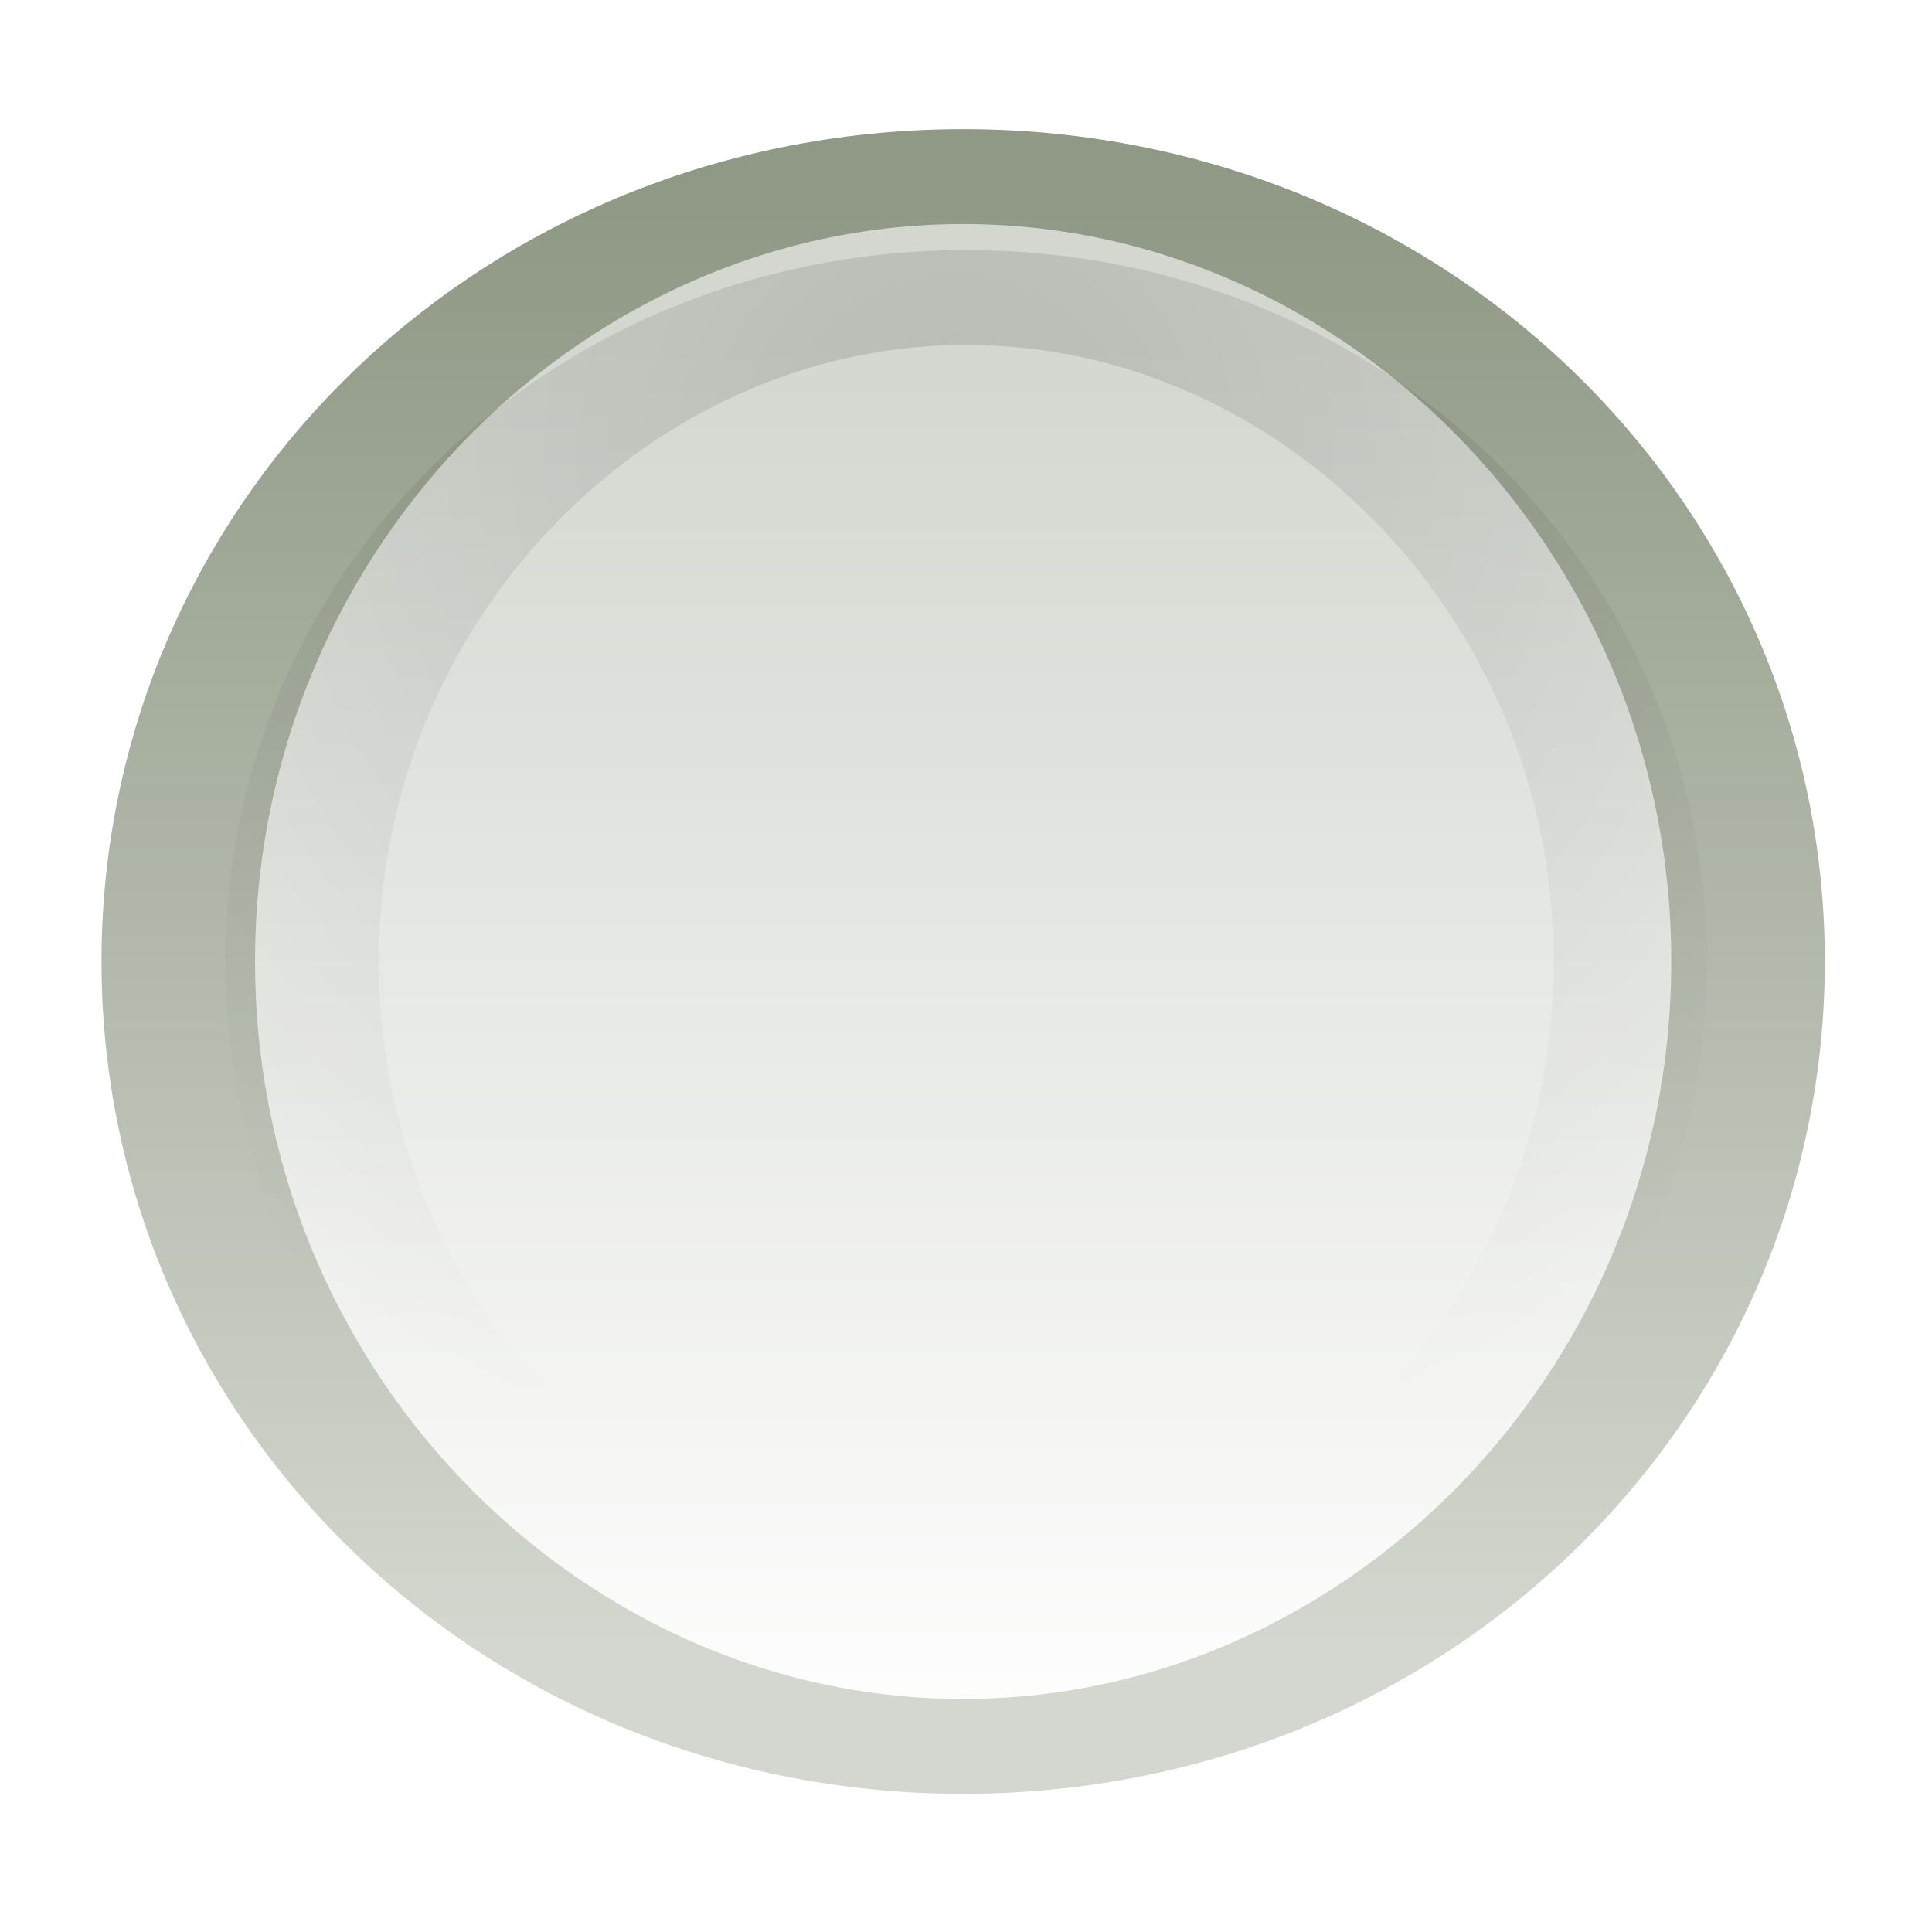
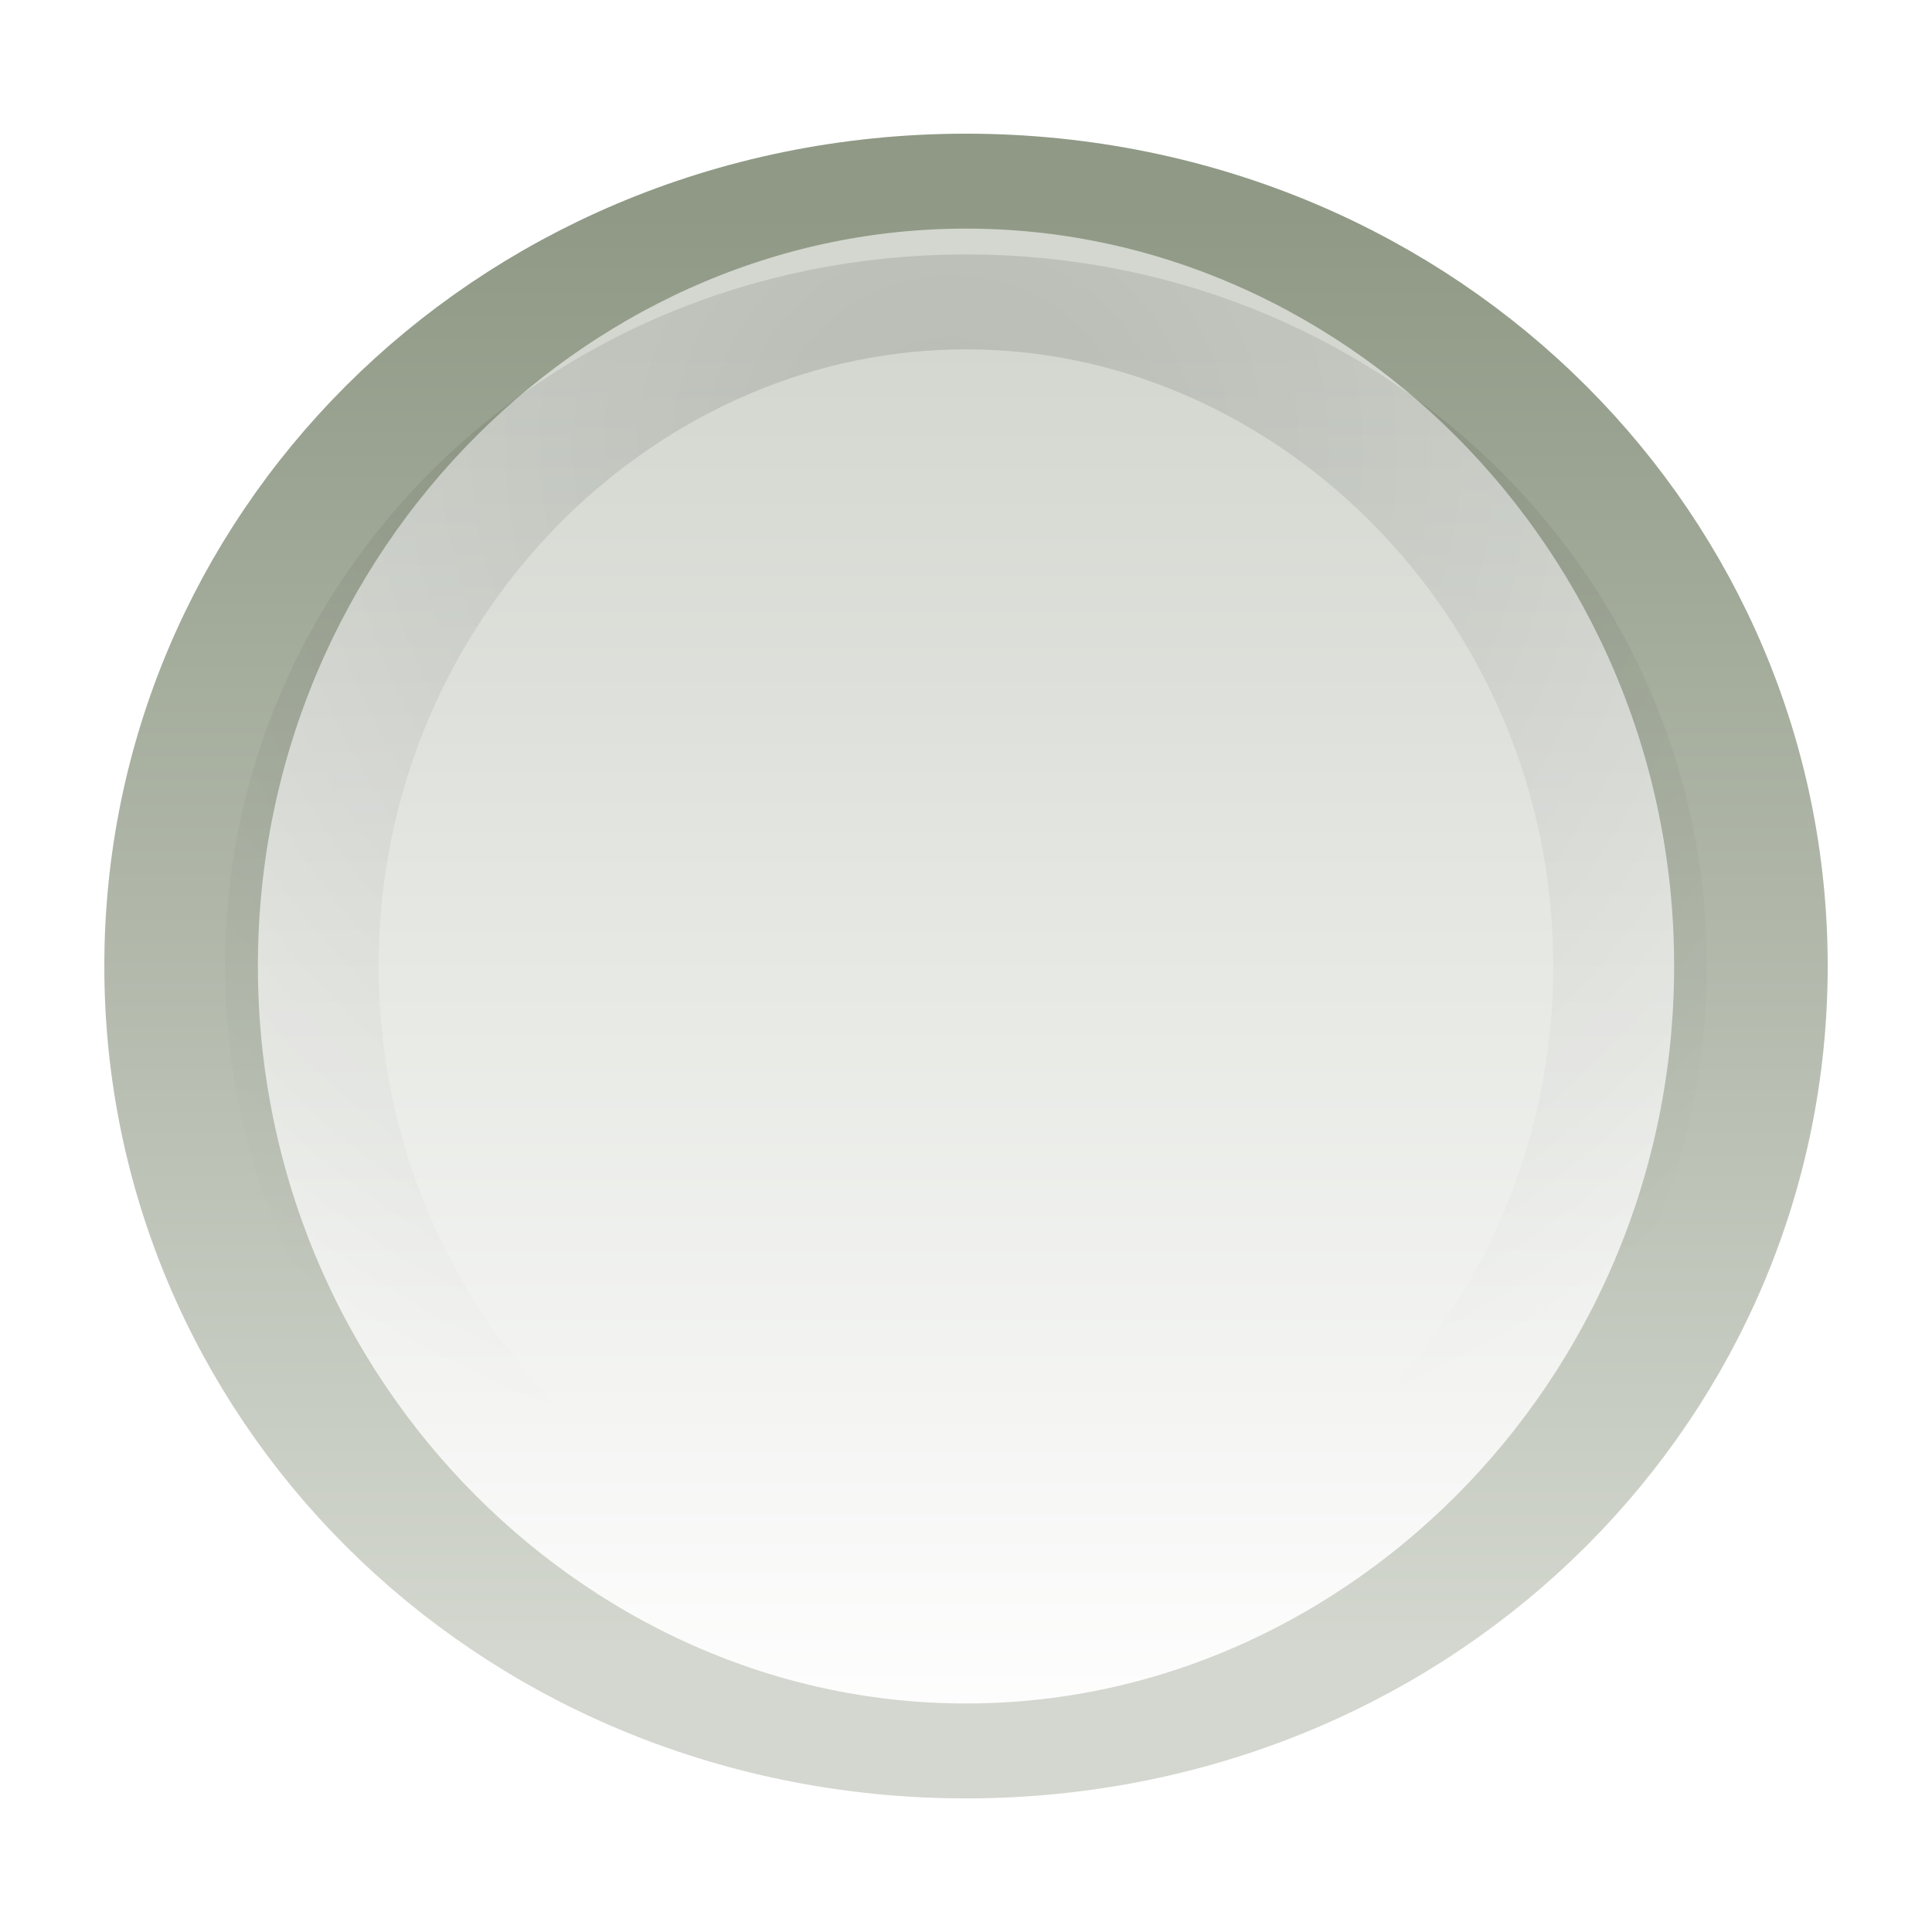
- <svg xmlns="http://www.w3.org/2000/svg" id="svg814" height="16" width="16" version="1.1">
+ <svg xmlns="http://www.w3.org/2000/svg" xmlns:xlink="http://www.w3.org/1999/xlink" width="16" height="16" id="svg814" version="1.1">
  <defs id="defs816">
-     <linearGradient id="linearGradient8358" y2="262.5" gradientUnits="userSpaceOnUse" x2="662.53" y1="249.29" x1="662.53">
-       <stop id="stop11579-5-6-7-4" style="stop-color:#d3d7cf" offset="0" />
-       <stop id="stop11581-8-0-0-9" style="stop-color:#fff" offset="1" />
+     <linearGradient xlink:href="#linearGradient10354-2" id="linearGradient8378" gradientUnits="userSpaceOnUse" gradientTransform="translate(-1609.993,-78.95843)" x1="1205.575" y1="-186.453" x2="1205.575" y2="-202.346" />
+     <linearGradient id="linearGradient10354-2">
+       <stop id="stop10356-2" offset="0" style="stop-color:#bcbfb8;stop-opacity:1" />
+       <stop id="stop10358-2" offset="1" style="stop-color:#ffffff;stop-opacity:1" />
    </linearGradient>
-     <linearGradient id="linearGradient8360" y2="248.05" gradientUnits="userSpaceOnUse" x2="664.27" y1="261.45" x1="664.27">
-       <stop id="stop12417-2-8-0" style="stop-color:#d3d7cf" offset="0" />
-       <stop id="stop12419-5-0-9" style="stop-color:#8f9985" offset="1" />
+     <linearGradient xlink:href="#linearGradient10332-5" id="linearGradient8380" gradientUnits="userSpaceOnUse" gradientTransform="matrix(0.8494121,0,0,0.8479429,-623.9841,-483.1639)" x1="260.925" y1="233.777" x2="260.925" y2="248.976" />
+     <linearGradient id="linearGradient10332-5">
+       <stop style="stop-color:#d3d7cf;stop-opacity:1" offset="0" id="stop10334-5" />
+       <stop style="stop-color:#8f9985;stop-opacity:1" offset="1" id="stop10336-29" />
    </linearGradient>
-     <radialGradient id="radialGradient8368" gradientUnits="userSpaceOnUse" cy="251.41" cx="660.87" gradientTransform="matrix(1.4686 0 0 2.2821 -309.65 -324.36)" r="5.029">
-       <stop id="stop12407-9" offset="0" />
-       <stop id="stop12409-7" style="stop-opacity:0" offset="1" />
-     </radialGradient>
+     <linearGradient xlink:href="#linearGradient11577-0-5-0-2" id="linearGradient8358" gradientUnits="userSpaceOnUse" x1="662.534" y1="249.291" x2="662.534" y2="262.5" />
+     <linearGradient id="linearGradient11577-0-5-0-2">
+       <stop id="stop11579-5-6-7-4" offset="0" style="stop-color:#d3d7cf;stop-opacity:1;" />
+       <stop id="stop11581-8-0-0-9" offset="1" style="stop-color:#ffffff;stop-opacity:1" />
+     </linearGradient>
+     <linearGradient xlink:href="#linearGradient12415-4-1-5" id="linearGradient8360" gradientUnits="userSpaceOnUse" x1="664.27" y1="261.448" x2="664.27" y2="248.054" />
+     <linearGradient id="linearGradient12415-4-1-5">
+       <stop id="stop12417-2-8-0" offset="0" style="stop-color:#d3d7cf;stop-opacity:1;" />
+       <stop id="stop12419-5-0-9" offset="1" style="stop-color:#8f9985;stop-opacity:1" />
+     </linearGradient>
+     <linearGradient xlink:href="#linearGradient11623-4-5-4" id="linearGradient8362" gradientUnits="userSpaceOnUse" x1="661.046" y1="251.695" x2="661.046" y2="258.264" />
+     <linearGradient id="linearGradient11623-4-5-4">
+       <stop id="stop11625-5-6-0" offset="0" style="stop-color:#2e87e3;stop-opacity:1" />
+       <stop id="stop11627-4-4-9" offset="1" style="stop-color:#76b0ec;stop-opacity:1" />
+     </linearGradient>
+     <linearGradient xlink:href="#linearGradient12387-1-5" id="linearGradient8364" gradientUnits="userSpaceOnUse" x1="662.261" y1="251.665" x2="662.261" y2="259.778" />
+     <linearGradient id="linearGradient12387-1-5">
+       <stop id="stop12389-7-2" offset="0" style="stop-color:#1b6fc5;stop-opacity:1;" />
+       <stop id="stop12391-1-4" offset="1" style="stop-color:#145393;stop-opacity:1" />
+     </linearGradient>
+     <linearGradient xlink:href="#linearGradient11553-0-7-9" id="linearGradient8366" gradientUnits="userSpaceOnUse" x1="660.161" y1="246.696" x2="660.274" y2="260.705" />
+     <linearGradient id="linearGradient11553-0-7-9">
+       <stop id="stop11555-5-9-8" offset="0" style="stop-color:#ffffff;stop-opacity:1;" />
+       <stop id="stop11557-1-9-0" offset="1" style="stop-color:#ffffff;stop-opacity:0;" />
+     </linearGradient>
+     <radialGradient xlink:href="#linearGradient12405-7" id="radialGradient8368" gradientUnits="userSpaceOnUse" gradientTransform="matrix(1.468554,0,0,2.282094,-309.6513,-324.3594)" cx="660.866" cy="251.413" fx="660.866" fy="251.413" r="5.029" />
+     <linearGradient id="linearGradient12405-7">
+       <stop id="stop12407-9" offset="0" style="stop-color:#000000;stop-opacity:1;" />
+       <stop id="stop12409-7" offset="1" style="stop-color:#000000;stop-opacity:0;" />
+     </linearGradient>
+     <radialGradient xlink:href="#linearGradient12692-5-0" id="radialGradient8370" gradientUnits="userSpaceOnUse" gradientTransform="matrix(2.414389,0,0,1.72137,-937.7666,-194.0944)" cx="663.019" cy="269.828" fx="663.019" fy="269.828" r="2.386" />
+     <linearGradient id="linearGradient12692-5-0">
+       <stop id="stop12694-4-1" offset="0" style="stop-color:#ffffff;stop-opacity:1;" />
+       <stop id="stop12696-5-2" offset="1" style="stop-color:#ffffff;stop-opacity:0;" />
+     </linearGradient>
+     <radialGradient r="2.386" fy="269.828" fx="663.019" cy="269.828" cx="663.019" gradientTransform="matrix(2.414389,0,0,1.72137,-937.7666,-194.0944)" gradientUnits="userSpaceOnUse" id="radialGradient5029" xlink:href="#linearGradient12692-5-0" />
  </defs>
-   <g id="layer1" transform="translate(0 -1036.4)">
-     <g id="g6305" style="enable-background:new" transform="translate(-1031 770.36)">
-       <path id="path6307" style="stroke-linejoin:round;stroke-width:.882;color:#000000;stroke-dashoffset:100;stroke:url(#linearGradient8360);stroke-linecap:square;enable-background:new;fill:url(#linearGradient8358)" d="m665.48 255.07c0 4.028-2.018 7.294-4.508 7.294s-4.508-3.265-4.508-7.294c0-4.028 2.018-7.294 4.508-7.294s4.508 3.265 4.508 7.294z" transform="matrix(1.4419 0 0 .89117 85.921 46.692)" />
-       <path id="path6313" style="opacity:.13;stroke-linejoin:round;stroke-dashoffset:100;stroke:url(#radialGradient8368);stroke-linecap:square;stroke-width:1.042;fill:none" d="m665.48 255.07c0 4.028-2.018 7.294-4.508 7.294s-4.508-3.265-4.508-7.294c0-4.028 2.018-7.294 4.508-7.294s4.508 3.265 4.508 7.294z" transform="matrix(1.2201 0 0 .75407 232.55 81.663)" />
+   <g id="layer1" transform="translate(0,-1036.362)">
+     <g transform="translate(-1031,770.3622)" id="g6305" style="display:inline;enable-background:new">
+       <path transform="matrix(1.441944,0,0,0.8911697,85.92127,46.6922)" d="m 665.476,255.067 c 0,4.028 -2.018,7.294 -4.508,7.294 -2.49,0 -4.508,-3.266 -4.508,-7.294 0,-4.028 2.018,-7.294 4.508,-7.294 2.49,0 4.508,3.266 4.508,7.294 z" id="path6307" style="color:#000000;fill:url(#linearGradient8358);fill-opacity:1;fill-rule:nonzero;stroke:url(#linearGradient8360);stroke-width:0.882;stroke-linecap:square;stroke-linejoin:round;stroke-miterlimit:4;stroke-opacity:1;stroke-dasharray:none;stroke-dashoffset:100;marker:none;visibility:visible;display:inline;overflow:visible;enable-background:new" />
+       <path style="opacity:0.13;fill:none;stroke:url(#radialGradient8368);stroke-width:1.043;stroke-linecap:square;stroke-linejoin:round;stroke-miterlimit:4;stroke-opacity:1;stroke-dasharray:none;stroke-dashoffset:100" id="path6313" d="m 665.476,255.067 c 0,4.028 -2.018,7.294 -4.508,7.294 -2.49,0 -4.508,-3.266 -4.508,-7.294 0,-4.028 2.018,-7.294 4.508,-7.294 2.49,0 4.508,3.266 4.508,7.294 z" transform="matrix(1.220106,0,0,0.7540668,232.5486,81.66258)" />
    </g>
  </g>
</svg>
